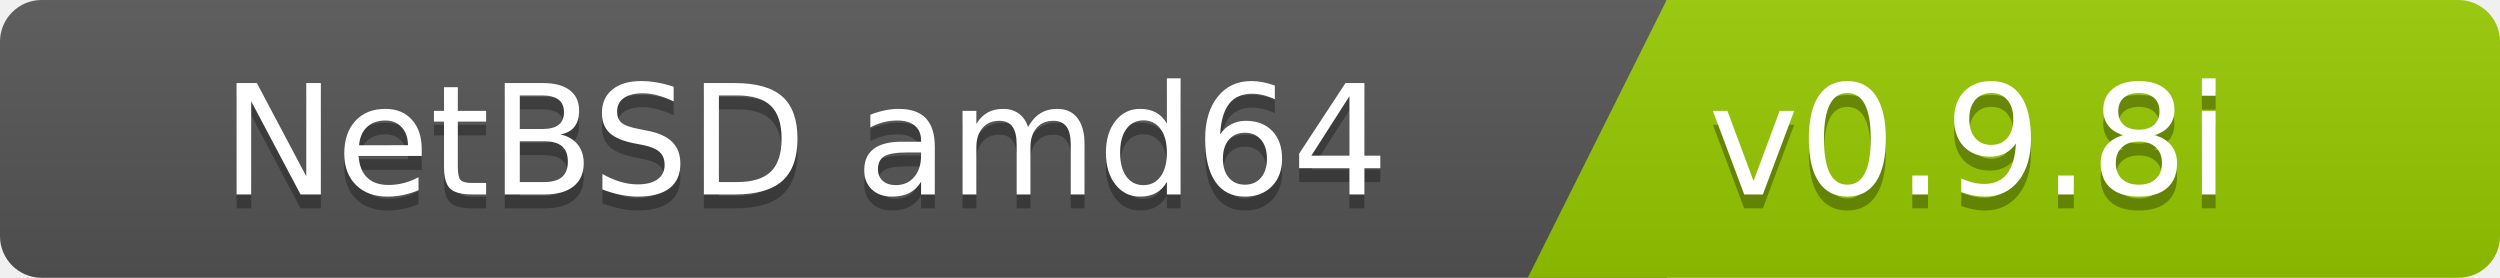
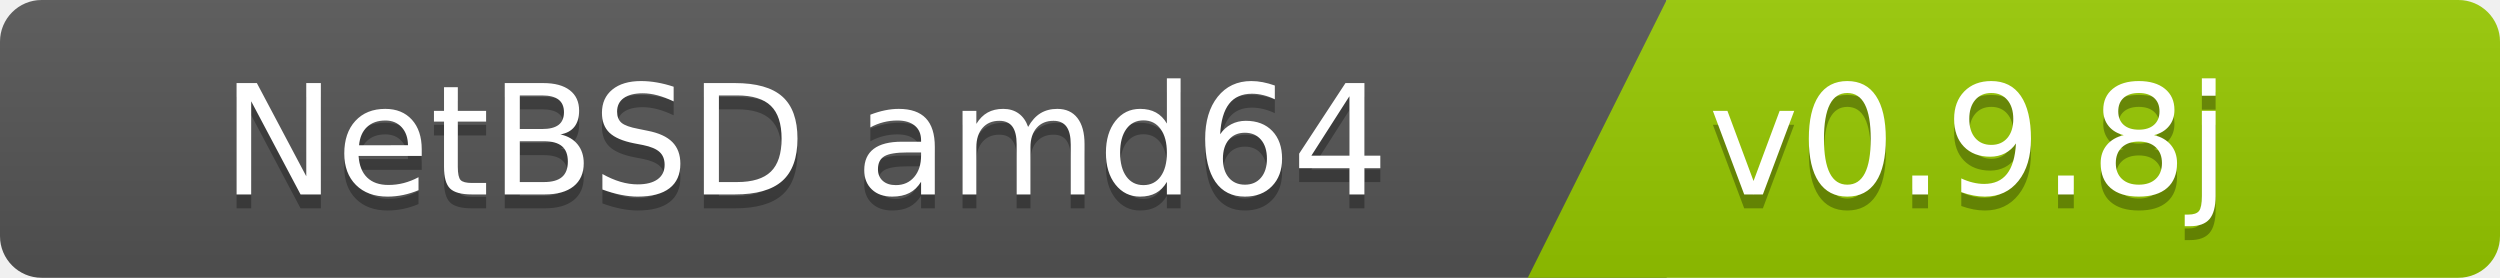
<svg xmlns="http://www.w3.org/2000/svg" width="180" height="20">
  <linearGradient id="b" x2="0" y2="100%">
    <stop offset="0" stop-color="#bbb" stop-opacity=".1" />
    <stop offset="1" stop-opacity=".1" />
  </linearGradient>
  <clipPath id="a">
    <rect width="180" height="20" rx="3" fill="#fff" />
  </clipPath>
  <g clip-path="url(#a)">
    <path fill="#555" d="M0   0h120v20H0z" />
    <path fill="#97ca00" d="M120 0h125v20H110z" />
    <path fill="url(#b)" d="M0   0h180v20H0z" />
  </g>
  <g fill="#fff" font-family="DejaVu Sans,Verdana,Geneva,sans-serif" font-size="110">
    <text x="1000" y="150" fill="#010101" fill-opacity=".3" transform="scale(.1)" text-anchor="end">NetBSD amd64</text>
    <text x="1000" y="140" transform="scale(.1)" text-anchor="end">NetBSD amd64</text>
-     <text x="1230" y="150" fill="#010101" fill-opacity=".3" transform="scale(.1)" text-anchor="start">v0.9.8i</text>
-     <text x="1230" y="140" transform="scale(.1)" text-anchor="start">v0.9.8i</text>
+     <text x="1230" y="150" fill="#010101" fill-opacity=".3" transform="scale(.1)" text-anchor="start">v0.9.8j</text>
+     <text x="1230" y="140" transform="scale(.1)" text-anchor="start">v0.9.8j</text>
  </g>
</svg>
